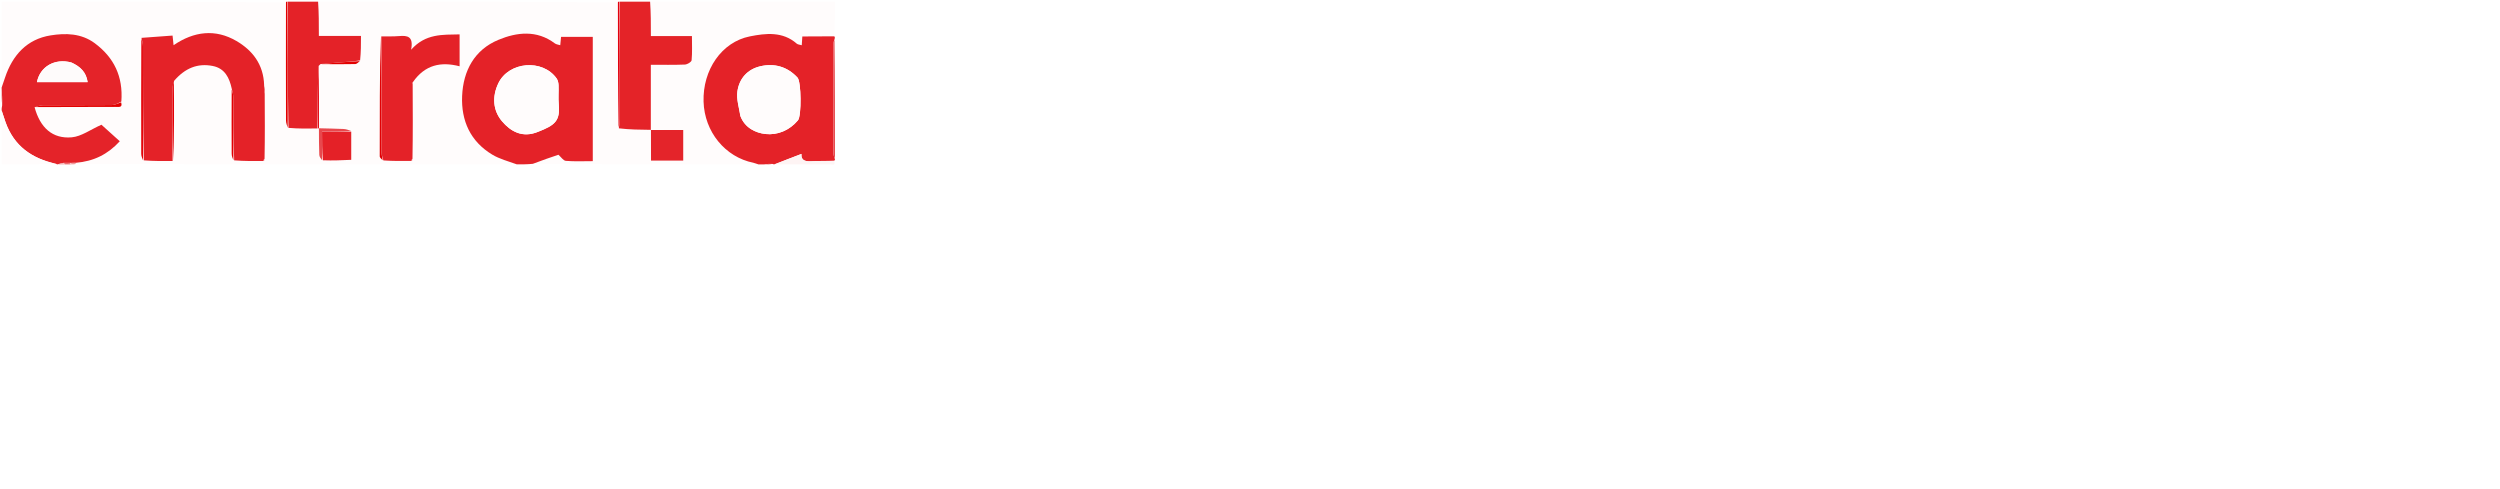
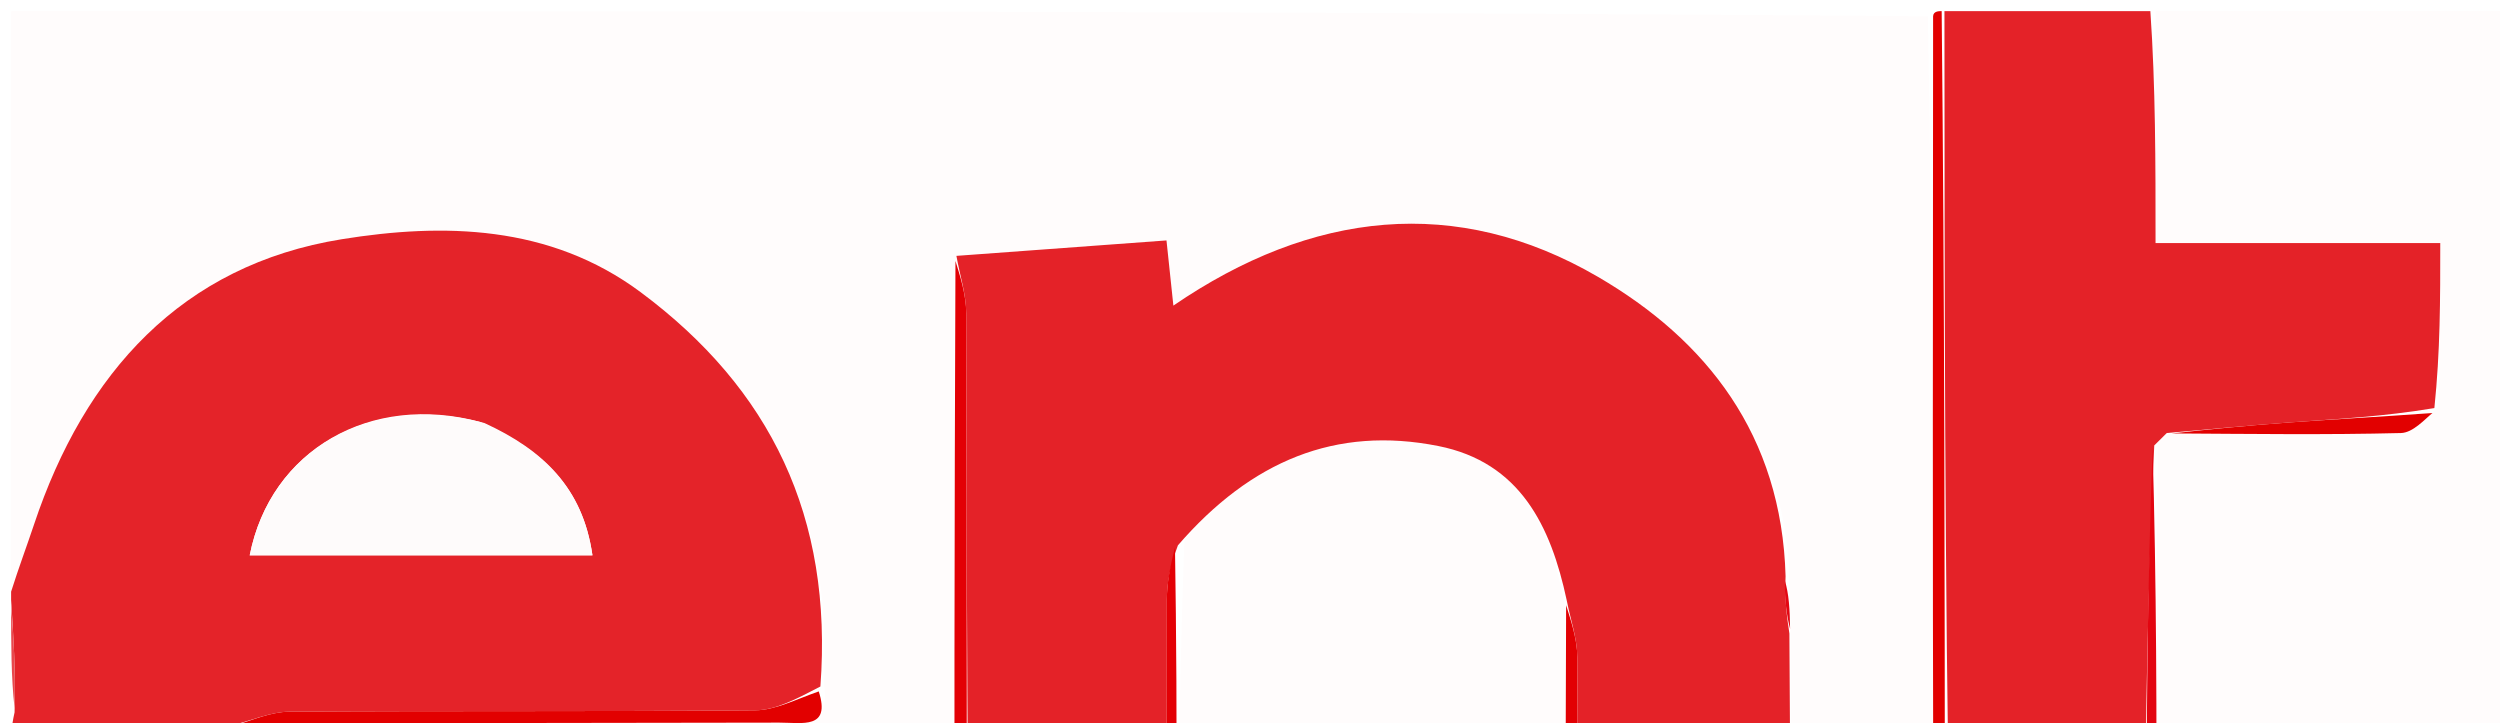
- <svg xmlns="http://www.w3.org/2000/svg" version="1.1" id="Layer_1" x="0px" y="0px" width="100%" viewBox="0 0 1521 297" enable-background="new 0 0 1521 297" xml:space="preserve">
+ <svg xmlns="http://www.w3.org/2000/svg" version="1.1" id="Layer_1" x="0px" y="0px" width="100%" viewBox="0 0 225 65" enable-background="new 0 0 225 65" xml:space="preserve">
  <path fill="#FFFCFC" opacity="1" stroke="none" d=" M1,53   C1,35.7 1,18.401 1,1   C58.354,1 115.708,1 173.51,1.468   C173.956,25.716 173.932,49.495 173.999,73.274   C174.004,74.902 174.684,76.528 175.499,78.284   C181.623,78.328 187.296,78.244 193.263,78.217   C193.718,78.158 193.881,78.043 194.041,78.401   C194.085,84.018 194.017,89.166 194.259,94.3   C194.317,95.54 195.402,96.731 196.476,97.987   C202.573,97.764 208.208,97.496 213.694,97.236   C213.694,90.926 213.694,85.498 213.6,79.71   C212.017,79.045 210.537,78.542 209.037,78.473   C204.012,78.241 198.979,78.164 194.056,77.566   C194.123,64.731 194.082,52.357 194.194,39.805   C194.568,39.407 194.79,39.188 195.479,39.009   C202.66,39.052 209.377,39.144 216.086,38.973   C217.167,38.945 218.219,37.742 219.454,36.641   C219.624,31.605 219.624,27.01 219.624,21.877   C210.901,21.877 202.704,21.877 194,21.877   C194,14.554 194,7.777 194,1   C254.354,1 314.708,1 375.453,1.463   C375.91,27.277 375.977,52.629 376.219,78.377   C382.931,78.85 389.468,78.925 396.044,79.464   C396.081,85.854 396.081,91.78 396.081,97.692   C403.005,97.692 409.368,97.692 415.673,97.692   C415.673,91.236 415.673,85.144 415.673,79.096   C408.92,79.096 402.412,79.096 395.937,78.622   C395.969,65.402 395.969,52.655 395.969,39.405   C403.137,39.405 409.915,39.562 416.674,39.281   C418.141,39.22 420.68,37.694 420.778,36.658   C421.224,31.96 420.974,27.195 420.974,21.925   C412.302,21.925 404.273,21.925 396,21.925   C396,14.587 396,7.794 396,1   C433.21,1 470.42,1 508,1   C508,7.683 508,14.373 507.539,21.623   C500.802,22.183 494.526,22.183 488.134,22.183   C487.99,24.41 487.891,25.959 487.789,27.527   C486.559,27.153 485.399,27.133 484.736,26.549   C476.19,19.019 465.843,20.228 456.281,22.119   C438.958,25.544 427.482,42.611 428.046,61.825   C428.586,80.177 441.181,95.59 458.42,99.04   C459.309,99.218 460.141,99.674 461,100   C415.646,100 370.292,100 324.661,99.665   C329.893,97.473 335.401,95.617 339.746,94.153   C341.363,95.549 342.732,97.747 344.27,97.873   C349.676,98.315 355.141,98.045 360.651,98.045   C360.651,72.56 360.651,47.548 360.651,22.417   C354.068,22.417 347.805,22.417 341.353,22.417   C341.173,24.239 341.014,25.857 340.851,27.516   C339.688,27.136 338.429,27.041 337.58,26.401   C326.569,18.098 314.4,19.578 303.16,24.266   C288.645,30.32 281.819,43.017 281.157,58.362   C280.506,73.457 286.168,86.101 299.563,94.117   C303.971,96.754 309.165,98.076 314,100   C224.979,100 135.958,100 46.49,99.789   C46.042,99.578 46.105,99.158 46.514,99.104   C57.072,98.124 65.535,93.931 72.881,85.944   C68.559,82.048 64.613,78.492 61.718,75.883   C55.028,78.855 49.506,83.027 43.662,83.541   C31.884,84.578 24.405,77.655 21.505,65.159   C38.021,65.071 54.075,65.056 70.13,65.036   C72.204,65.034 74.791,65.66 74.153,61.556   C74.975,46.529 69.35,34.988 57.649,26.29   C49.459,20.202 39.851,20.065 30.762,21.529   C16.351,23.85 7.613,33.574 3.063,47.203   C2.413,49.148 1.689,51.068 1,53  M251.232,50.545   C251.218,50.379 251.203,50.212 251.686,49.616   C258.58,39.37 268.33,37.395 279.623,40.33   C279.623,33.719 279.623,27.483 279.623,20.913   C269.202,21.161 258.933,20.359 250.124,30.249   C251.706,22.055 247.843,21.536 242.928,21.942   C239.295,22.243 235.625,22.102 231.137,22.403   C231.07,46.622 230.98,70.841 231.022,95.06   C231.024,96.006 232.287,96.951 233.887,98.079   C239.267,98.021 244.647,97.963 250.62,97.933   C250.768,97.614 250.915,97.296 251.302,96.069   C251.225,81.052 251.148,66.036 251.232,50.545  M106.593,48.604   C112.611,41.459 120.236,38.312 129.448,40.142   C136.808,41.604 139.577,47.35 140.903,54.933   C140.903,67.827 140.868,80.722 140.949,93.615   C140.958,95.058 141.626,96.498 142.911,98.114   C148.614,98.054 154.316,97.994 160.621,97.962   C160.768,97.634 160.914,97.306 161.302,96.07   C161.216,83.052 161.131,70.034 161.175,56.19   C161.084,54.804 160.994,53.418 161.021,51.221   C160.35,39.144 153.573,30.598 143.814,24.914   C131.083,17.499 118.059,18.976 105.604,27.505   C105.371,25.297 105.217,23.843 104.984,21.638   C98.63,22.105 92.354,22.567 85.905,23.948   C85.897,47.17 85.87,70.392 85.93,93.614   C85.934,95.056 86.619,96.495 87.91,98.113   C93.611,98.054 99.312,97.995 105.861,97.679   C105.93,81.456 105.999,65.233 106.593,48.604  z" />
  <path fill="#E42228" opacity="1" stroke="none" d=" M314.454,100   C309.165,98.076 303.971,96.754 299.563,94.117   C286.168,86.101 280.506,73.457 281.157,58.362   C281.819,43.017 288.645,30.32 303.16,24.266   C314.4,19.578 326.569,18.098 337.58,26.401   C338.429,27.041 339.688,27.136 340.851,27.516   C341.014,25.857 341.173,24.239 341.353,22.417   C347.805,22.417 354.068,22.417 360.651,22.417   C360.651,47.548 360.651,72.56 360.651,98.045   C355.141,98.045 349.676,98.315 344.27,97.873   C342.732,97.747 341.363,95.549 339.746,94.153   C335.401,95.617 329.893,97.473 324.192,99.665   C320.969,100 317.939,100 314.454,100  M327.501,80.143   C337.459,76.234 340.925,73.692 339.942,63.406   C339.579,59.611 339.984,55.748 339.83,51.925   C339.772,50.515 339.458,48.885 338.671,47.772   C330.129,35.676 309.454,37.42 303.133,50.788   C299.328,58.836 299.88,67.218 305.42,73.764   C310.629,79.921 317.796,84.124 327.501,80.143  z" />
  <path fill="#E42228" opacity="1" stroke="none" d=" M461.4,100   C460.141,99.674 459.309,99.218 458.42,99.04   C441.181,95.59 428.586,80.177 428.046,61.825   C427.482,42.611 438.958,25.544 456.281,22.119   C465.843,20.228 476.19,19.019 484.736,26.549   C485.399,27.133 486.559,27.153 487.789,27.527   C487.891,25.959 487.99,24.41 488.134,22.183   C494.526,22.183 500.802,22.183 507.539,22.091   C508,22.444 508,22.889 507.706,23.963   C507.284,25.236 507.045,25.88 507.044,26.524   C507.022,48.788 507.008,71.052 507.063,93.317   C507.066,94.545 507.674,95.772 508,97   C508,97 508,97.5 507.532,97.756   C502.735,98.016 498.393,97.816 494.082,98.087   C490.216,98.33 487.246,97.861 487.597,93.647   C481.876,95.836 476.438,97.918 471,100   C471,100 470.5,100 470.033,99.72   C468.043,99.626 466.522,99.813 465,100   C463.933,100 462.867,100 461.4,100  M450.581,70.807   C453.183,77.805 459.712,80.862 465.71,81.528   C473,82.338 480.337,79.352 485.491,73.185   C487.718,70.521 487.531,49.722 485.202,47.211   C479,40.528 471.126,38.321 462.511,40.346   C454.73,42.175 449.716,47.844 448.638,55.628   C447.989,60.311 449.582,65.305 450.581,70.807  z" />
  <path fill="#E42329" opacity="1" stroke="none" d=" M1,53.25   C1.689,51.068 2.413,49.148 3.063,47.203   C7.613,33.574 16.351,23.85 30.762,21.529   C39.851,20.065 49.459,20.202 57.649,26.29   C69.35,34.988 74.975,46.529 73.836,61.785   C71.569,62.969 69.772,63.913 67.968,63.929   C53.998,64.053 40.027,63.956 26.058,64.052   C24.384,64.063 22.716,64.82 21.045,65.231   C24.405,77.655 31.884,84.578 43.662,83.541   C49.506,83.027 55.028,78.855 61.718,75.883   C64.613,78.492 68.559,82.048 72.881,85.944   C65.535,93.931 57.072,98.124 46.138,99.046   C44.594,99.07 43.837,99.1 42.666,99.082   C41.143,99.063 40.033,99.093 38.551,99.087   C37.12,99.368 36.06,99.684 35,100   C35,100 34.5,100 34.117,99.644   C19.157,96.381 8.477,88.72 3.358,74.32   C2.499,71.906 1.782,69.441 1,67   C1,66.25 1,65.5 1.311,64.113   C1.415,60.318 1.207,57.159 1,54   C1,54 1,53.5 1,53.25  M43.23,37.977   C33.348,35.31 24.345,40.488 22.475,49.977   C32.697,49.977 42.902,49.977 53.32,49.977   C52.453,43.897 48.885,40.507 43.23,37.977  z" />
  <path fill="#E42328" opacity="1" stroke="none" d=" M395.532,1   C396,7.794 396,14.587 396,21.925   C404.273,21.925 412.302,21.925 420.974,21.925   C420.974,27.195 421.224,31.96 420.778,36.658   C420.68,37.694 418.141,39.22 416.674,39.281   C409.915,39.562 403.137,39.405 395.969,39.405   C395.969,52.655 395.969,65.402 395.964,78.601   C395.959,79.053 396.006,79 396.006,79   C389.468,78.925 382.931,78.85 376.513,78.083   C376.756,75.745 376.985,74.098 376.987,72.451   C377.009,48.634 377.001,24.817 377,1   C383.021,1 389.042,1 395.532,1  z" />
  <path fill="#E42228" opacity="1" stroke="none" d=" M192.969,78.16   C187.296,78.244 181.623,78.328 175.491,77.804   C175.021,51.797 175.011,26.399 175,1   C181.021,1 187.042,1 193.532,1   C194,7.777 194,14.554 194,21.877   C202.704,21.877 210.901,21.877 219.624,21.877   C219.624,27.01 219.624,31.605 219.093,36.727   C214.44,37.503 210.315,37.712 206.197,38.01   C202.466,38.279 198.741,38.646 195.013,38.97   C194.79,39.188 194.568,39.407 193.883,40.089   C193.27,53.088 193.12,65.624 192.969,78.16  z" />
  <path fill="#FFFCFC" opacity="1" stroke="none" d=" M1,67.469   C1.782,69.441 2.499,71.906 3.358,74.32   C8.477,88.72 19.157,96.381 33.867,99.644   C23.073,100 12.147,100 1,100   C1,89.313 1,78.625 1,67.469  z" />
  <path fill="#FEF4F4" opacity="1" stroke="none" d=" M471.469,100   C476.438,97.918 481.876,95.836 487.597,93.647   C487.246,97.861 490.216,98.33 494.082,98.087   C498.393,97.816 502.735,98.016 507.532,98.006   C508.608,101.005 506.329,99.962 505.057,99.968   C494.017,100.023 482.977,100 471.469,100  z" />
  <path fill="#E20000" opacity="1" stroke="none" d=" M174.75,1   C175.011,26.399 175.021,51.797 175.04,77.676   C174.684,76.528 174.004,74.902 173.999,73.274   C173.932,49.495 173.956,25.716 173.979,1.468   C174,1 174.5,1 174.75,1  z" />
  <path fill="#E3000D" opacity="1" stroke="none" d=" M376.75,1   C377.001,24.817 377.009,48.634 376.987,72.451   C376.985,74.098 376.756,75.745 376.338,77.686   C375.977,52.629 375.91,27.277 375.921,1.463   C376,1 376.5,1 376.75,1  z" />
  <path fill="#E74348" opacity="1" stroke="none" d=" M508,96.531   C507.674,95.772 507.066,94.545 507.063,93.317   C507.008,71.052 507.022,48.788 507.044,26.524   C507.045,25.88 507.284,25.236 507.706,24.296   C508,48.021 508,72.042 508,96.531  z" />
  <path fill="#E8484D" opacity="1" stroke="none" d=" M1,54.454   C1.207,57.159 1.415,60.318 1.311,63.738   C1,60.969 1,57.939 1,54.454  z" />
  <path fill="#E74348" opacity="1" stroke="none" d=" M465.417,100   C466.522,99.813 468.043,99.626 469.783,99.72   C468.611,100 467.222,100 465.417,100  z" />
  <path fill="#F19B9D" opacity="1" stroke="none" d=" M35.4,100   C36.06,99.684 37.12,99.368 38.585,99.305   C38.989,99.558 39,100 39,100   C37.933,100 36.867,100 35.4,100  z" />
  <path fill="#EB696C" opacity="1" stroke="none" d=" M39.4,100   C39,100 38.989,99.558 38.955,99.34   C40.033,99.093 41.143,99.063 42.634,99.298   C43.015,99.562 43,100 43,100   C41.933,100 40.867,100 39.4,100  z" />
  <path fill="#F19B9D" opacity="1" stroke="none" d=" M43.375,100   C43,100 43.015,99.562 43.047,99.346   C43.837,99.1 44.594,99.07 45.729,99.1   C46.105,99.158 46.042,99.578 46.021,99.789   C45.25,100 44.5,100 43.375,100  z" />
  <path fill="#E42228" opacity="1" stroke="none" d=" M140.999,54   C139.577,47.35 136.808,41.604 129.448,40.142   C120.236,38.312 112.611,41.459 106.012,49.081   C105.287,51.032 105.021,52.506 105.018,53.98   C104.991,68.632 105.008,83.284 105.013,97.936   C99.312,97.995 93.611,98.054 87.462,97.56   C87.009,74.08 87.025,51.154 86.961,28.228   C86.956,26.494 86.385,24.761 86.077,23.028   C92.354,22.567 98.63,22.105 104.984,21.638   C105.217,23.843 105.371,25.297 105.604,27.505   C118.059,18.976 131.083,17.499 143.814,24.914   C153.573,30.598 160.35,39.144 160.702,51.864   C160.604,54.01 160.824,55.513 161.045,57.016   C161.131,70.034 161.216,83.052 160.954,96.621   C160.297,97.338 160.101,97.593 160.019,97.934   C154.316,97.994 148.614,98.054 142.463,97.562   C142.011,84.393 142.045,71.776 141.958,59.159   C141.947,57.438 141.333,55.72 140.999,54  z" />
  <path fill="#E42228" opacity="1" stroke="none" d=" M231.972,22.157   C235.625,22.102 239.295,22.243 242.928,21.942   C247.843,21.536 251.706,22.055 250.124,30.249   C258.933,20.359 269.202,21.161 279.623,20.913   C279.623,27.483 279.623,33.719 279.623,40.33   C268.33,37.395 258.58,39.37 251.251,49.904   C250.724,50.285 250.544,50.45 250.554,50.463   C250.712,50.66 250.894,50.837 251.07,51.019   C251.148,66.036 251.225,81.052 250.959,96.616   C250.308,97.323 250.112,97.57 250.027,97.904   C244.647,97.963 239.267,98.021 233.258,97.612   C232.419,95.193 232.034,93.241 232.03,91.288   C231.978,68.245 231.982,45.201 231.972,22.157  z" />
  <path fill="#E4242A" opacity="1" stroke="none" d=" M395.932,79.074   C402.412,79.096 408.92,79.096 415.673,79.096   C415.673,85.144 415.673,91.236 415.673,97.692   C409.368,97.692 403.005,97.692 396.081,97.692   C396.081,91.78 396.081,85.854 396.044,79.464   C396.006,79 395.959,79.053 395.932,79.074  z" />
  <path fill="#E42127" opacity="1" stroke="none" d=" M213.694,80.07   C213.694,85.498 213.694,90.926 213.694,97.236   C208.208,97.496 202.573,97.764 196.433,97.524   C195.928,91.607 195.928,86.195 195.928,80.07   C202.214,80.07 207.954,80.07 213.694,80.07  z" />
  <path fill="#E20003" opacity="1" stroke="none" d=" M231.554,22.28   C231.982,45.201 231.978,68.245 232.03,91.288   C232.034,93.241 232.419,95.193 232.795,97.521   C232.287,96.951 231.024,96.006 231.022,95.06   C230.98,70.841 231.07,46.622 231.554,22.28  z" />
  <path fill="#E8484D" opacity="1" stroke="none" d=" M213.6,79.71   C207.954,80.07 202.214,80.07 195.928,80.07   C195.928,86.195 195.928,91.607 195.971,97.481   C195.402,96.731 194.317,95.54 194.259,94.3   C194.017,89.166 194.085,84.018 194.034,78.442   C194.03,78.01 193.948,78.027 193.948,78.027   C198.979,78.164 204.012,78.241 209.037,78.473   C210.537,78.542 212.017,79.045 213.6,79.71  z" />
  <path fill="#E30005" opacity="1" stroke="none" d=" M85.991,23.488   C86.385,24.761 86.956,26.494 86.961,28.228   C87.025,51.154 87.009,74.08 87,97.471   C86.619,96.495 85.934,95.056 85.93,93.614   C85.87,70.392 85.897,47.17 85.991,23.488  z" />
  <path fill="#E20000" opacity="1" stroke="none" d=" M21.505,65.159   C22.716,64.82 24.384,64.063 26.058,64.052   C40.027,63.956 53.998,64.053 67.968,63.929   C69.772,63.913 71.569,62.969 73.687,62.227   C74.791,65.66 72.204,65.034 70.13,65.036   C54.075,65.056 38.021,65.071 21.505,65.159  z" />
  <path fill="#E30005" opacity="1" stroke="none" d=" M105.437,97.807   C105.008,83.284 104.991,68.632 105.018,53.98   C105.021,52.506 105.287,51.032 105.75,49.284   C105.999,65.233 105.93,81.456 105.437,97.807  z" />
  <path fill="#E20003" opacity="1" stroke="none" d=" M140.951,54.467   C141.333,55.72 141.947,57.438 141.958,59.159   C142.045,71.776 142.011,84.393 142.001,97.475   C141.626,96.498 140.958,95.058 140.949,93.615   C140.868,80.722 140.903,67.827 140.951,54.467  z" />
  <path fill="#E30510" opacity="1" stroke="none" d=" M193.263,78.217   C193.12,65.624 193.27,53.088 193.731,40.267   C194.082,52.357 194.123,64.731 194.056,77.566   C193.948,78.027 194.03,78.01 194.036,77.969   C193.881,78.043 193.718,78.158 193.263,78.217  z" />
  <path fill="#E20000" opacity="1" stroke="none" d=" M195.479,39.009   C198.741,38.646 202.466,38.279 206.197,38.01   C210.315,37.712 214.44,37.503 218.923,37.169   C218.219,37.742 217.167,38.945 216.086,38.973   C209.377,39.144 202.66,39.052 195.479,39.009  z" />
  <path fill="#E30713" opacity="1" stroke="none" d=" M161.11,56.603   C160.824,55.513 160.604,54.01 160.643,52.27   C160.994,53.418 161.084,54.804 161.11,56.603  z" />
  <path fill="#E20003" opacity="1" stroke="none" d=" M160.32,97.948   C160.101,97.593 160.297,97.338 160.833,97.075   C160.914,97.306 160.768,97.634 160.32,97.948  z" />
  <path fill="#E20003" opacity="1" stroke="none" d=" M250.324,97.918   C250.112,97.57 250.308,97.323 250.839,97.07   C250.915,97.296 250.768,97.614 250.324,97.918  z" />
  <path fill="#E30713" opacity="1" stroke="none" d=" M251.151,50.782   C250.894,50.837 250.712,50.66 250.554,50.463   C250.544,50.45 250.724,50.285 251.002,50.119   C251.203,50.212 251.218,50.379 251.151,50.782  z" />
  <path fill="#FFFCFC" opacity="1" stroke="none" d=" M327.117,80.268   C317.796,84.124 310.629,79.921 305.42,73.764   C299.88,67.218 299.328,58.836 303.133,50.788   C309.454,37.42 330.129,35.676 338.671,47.772   C339.458,48.885 339.772,50.515 339.83,51.925   C339.984,55.748 339.579,59.611 339.942,63.406   C340.925,73.692 337.459,76.234 327.117,80.268  z" />
  <path fill="#FFFCFC" opacity="1" stroke="none" d=" M450.374,70.483   C449.582,65.305 447.989,60.311 448.638,55.628   C449.716,47.844 454.73,42.175 462.511,40.346   C471.126,38.321 479,40.528 485.202,47.211   C487.531,49.722 487.718,70.521 485.491,73.185   C480.337,79.352 473,82.338 465.71,81.528   C459.712,80.862 453.183,77.805 450.374,70.483  z" />
  <path fill="#FEFBFB" opacity="1" stroke="none" d=" M43.609,38.077   C48.885,40.507 52.453,43.897 53.32,49.977   C42.902,49.977 32.697,49.977 22.475,49.977   C24.345,40.488 33.348,35.31 43.609,38.077  z" />
</svg>
